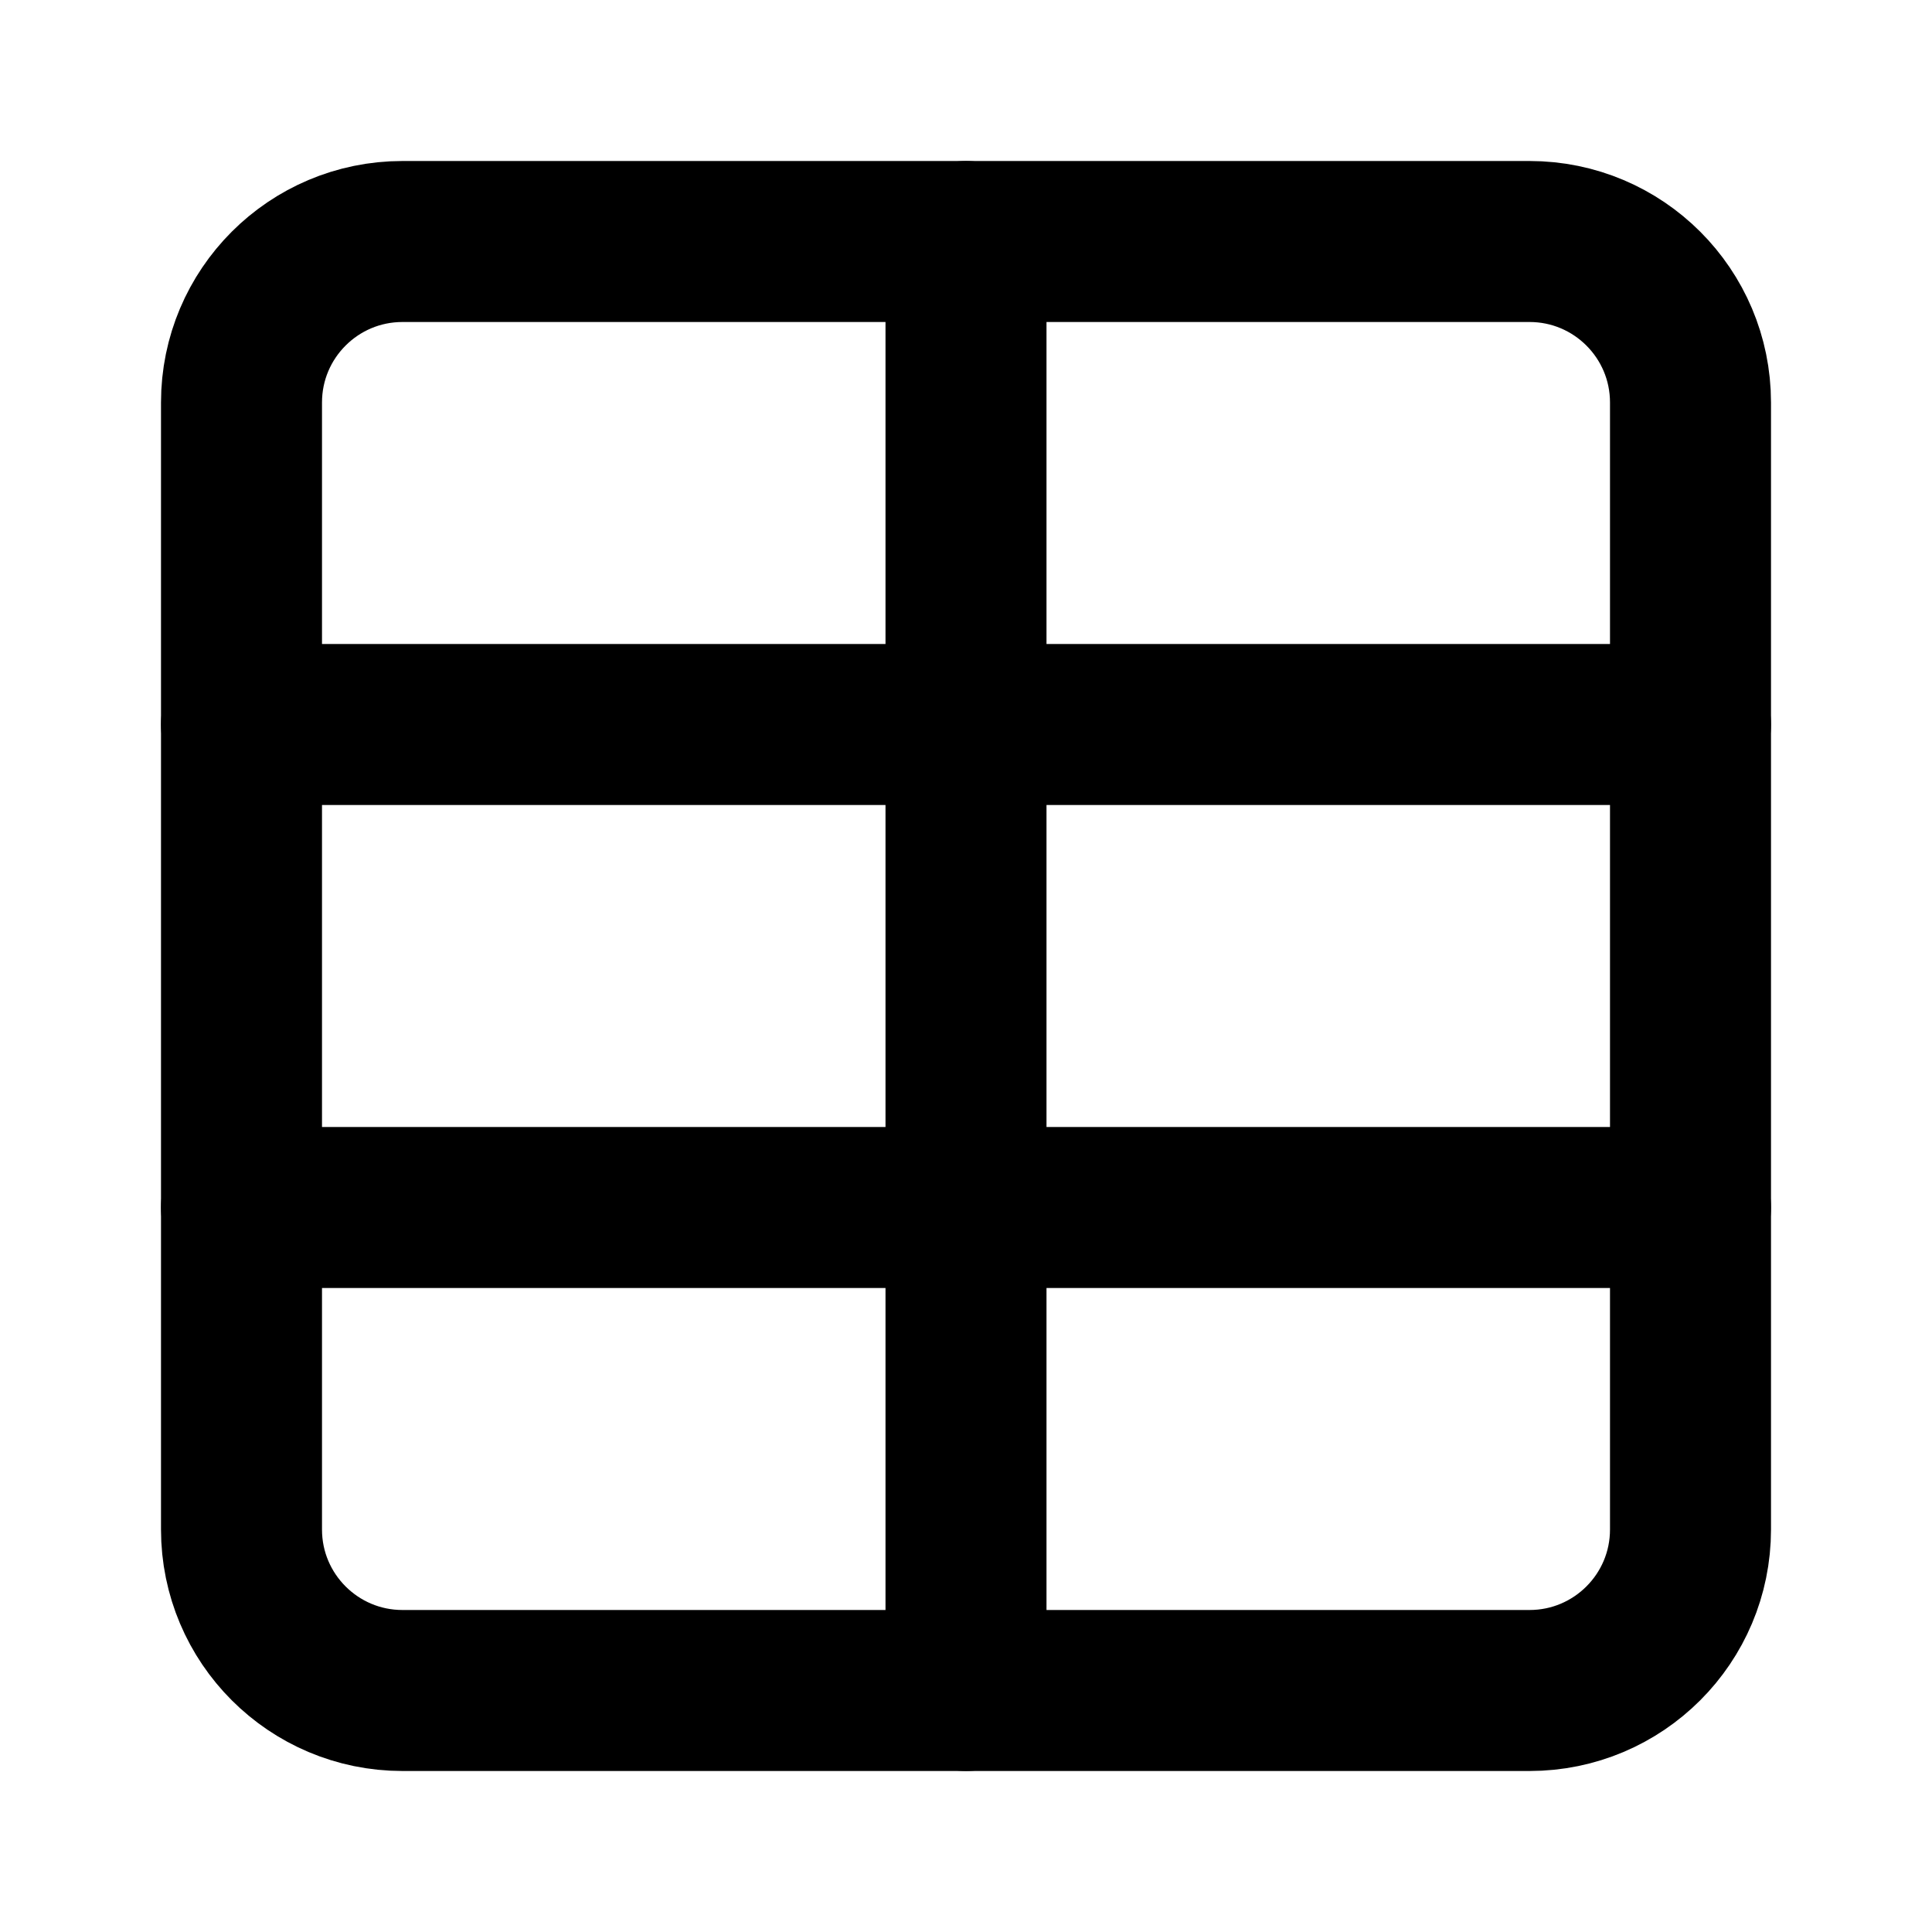
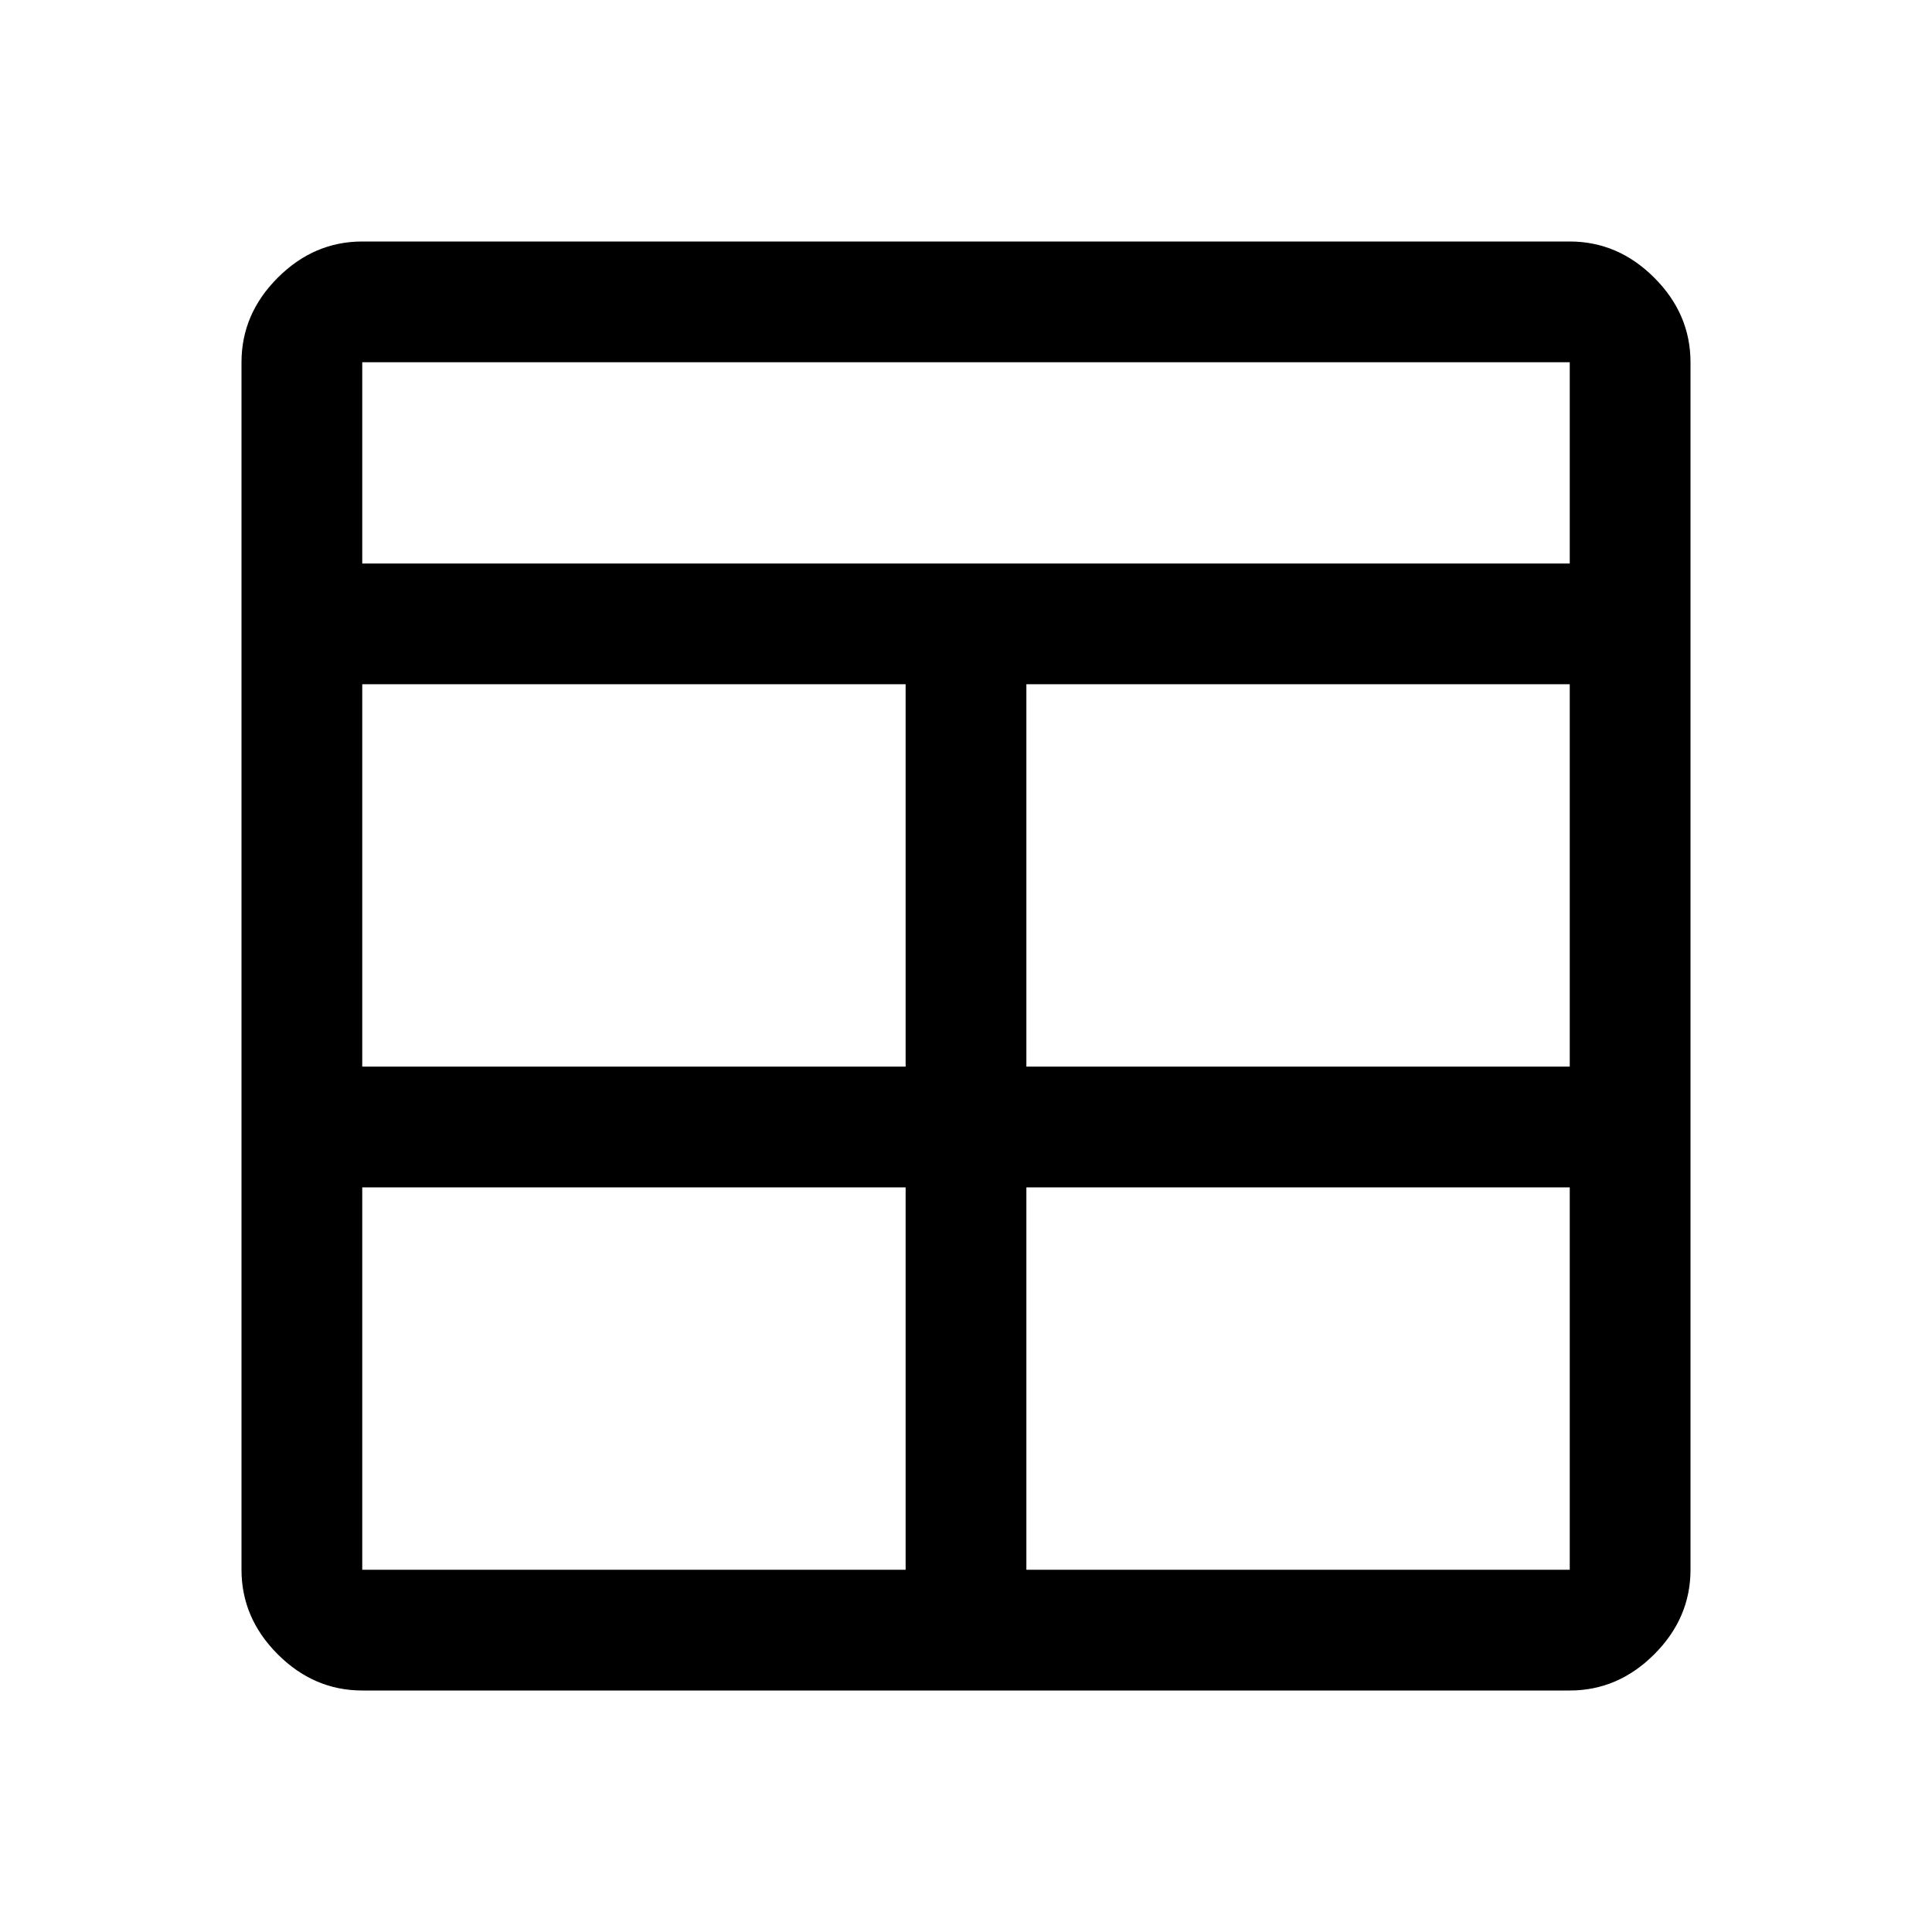
- <svg xmlns="http://www.w3.org/2000/svg" width="24" height="24" viewBox="0 0 24 24" fill="none" stroke="currentColor" stroke-width="2" stroke-linecap="round" stroke-linejoin="round" class="lucide lucide-table-icon lucide-table">
-   <path d="M12 3v18" />
-   <rect width="18" height="18" x="3" y="3" rx="2" />
-   <path d="M3 9h18" />
-   <path d="M3 15h18" />
+ <svg xmlns="http://www.w3.org/2000/svg" width="48" height="48" viewBox="0 -960 960 960">
+   <path d="M180-120q-24 0-42-18t-18-42v-600q0-24 18-42t42-18h600q24 0 42 18t18 42v600q0 24-18 42t-42 18H180Zm270-250H180v190h270v-190Zm60 0v190h270v-190H510Zm-60-60v-190H180v190h270Zm60 0h270v-190H510v190ZM180-680h600v-100H180v100Z" />
</svg>
